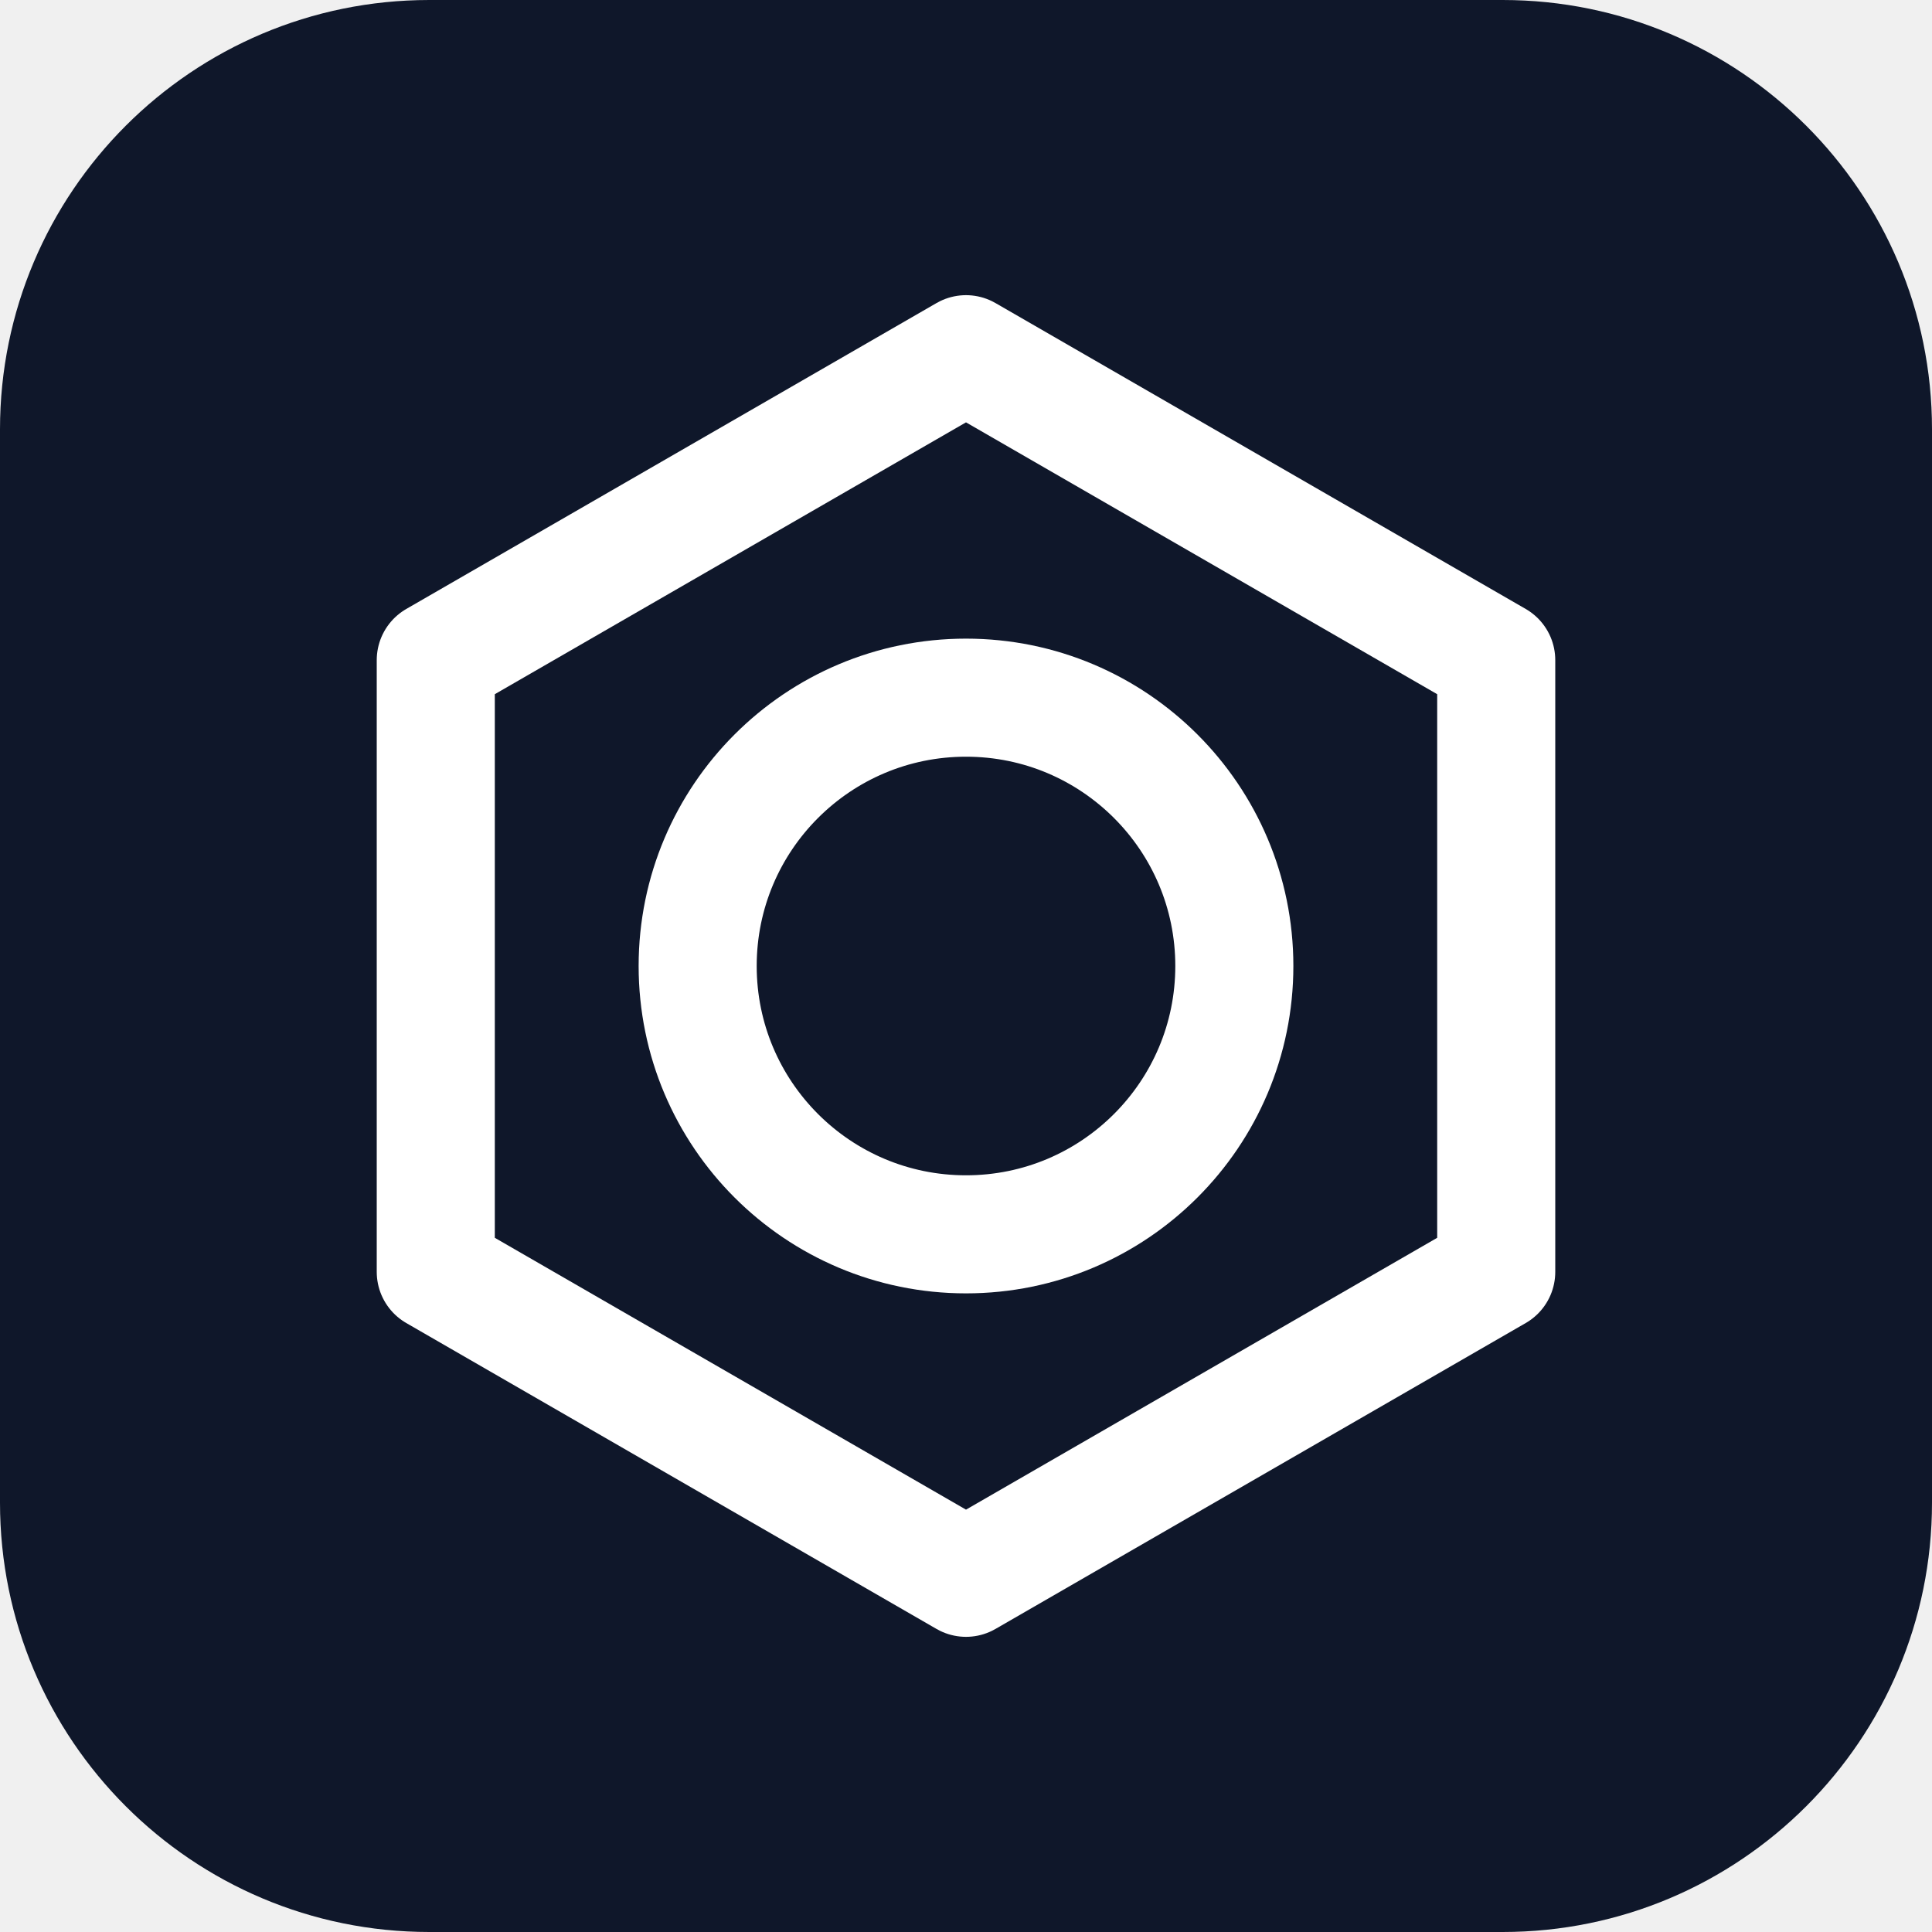
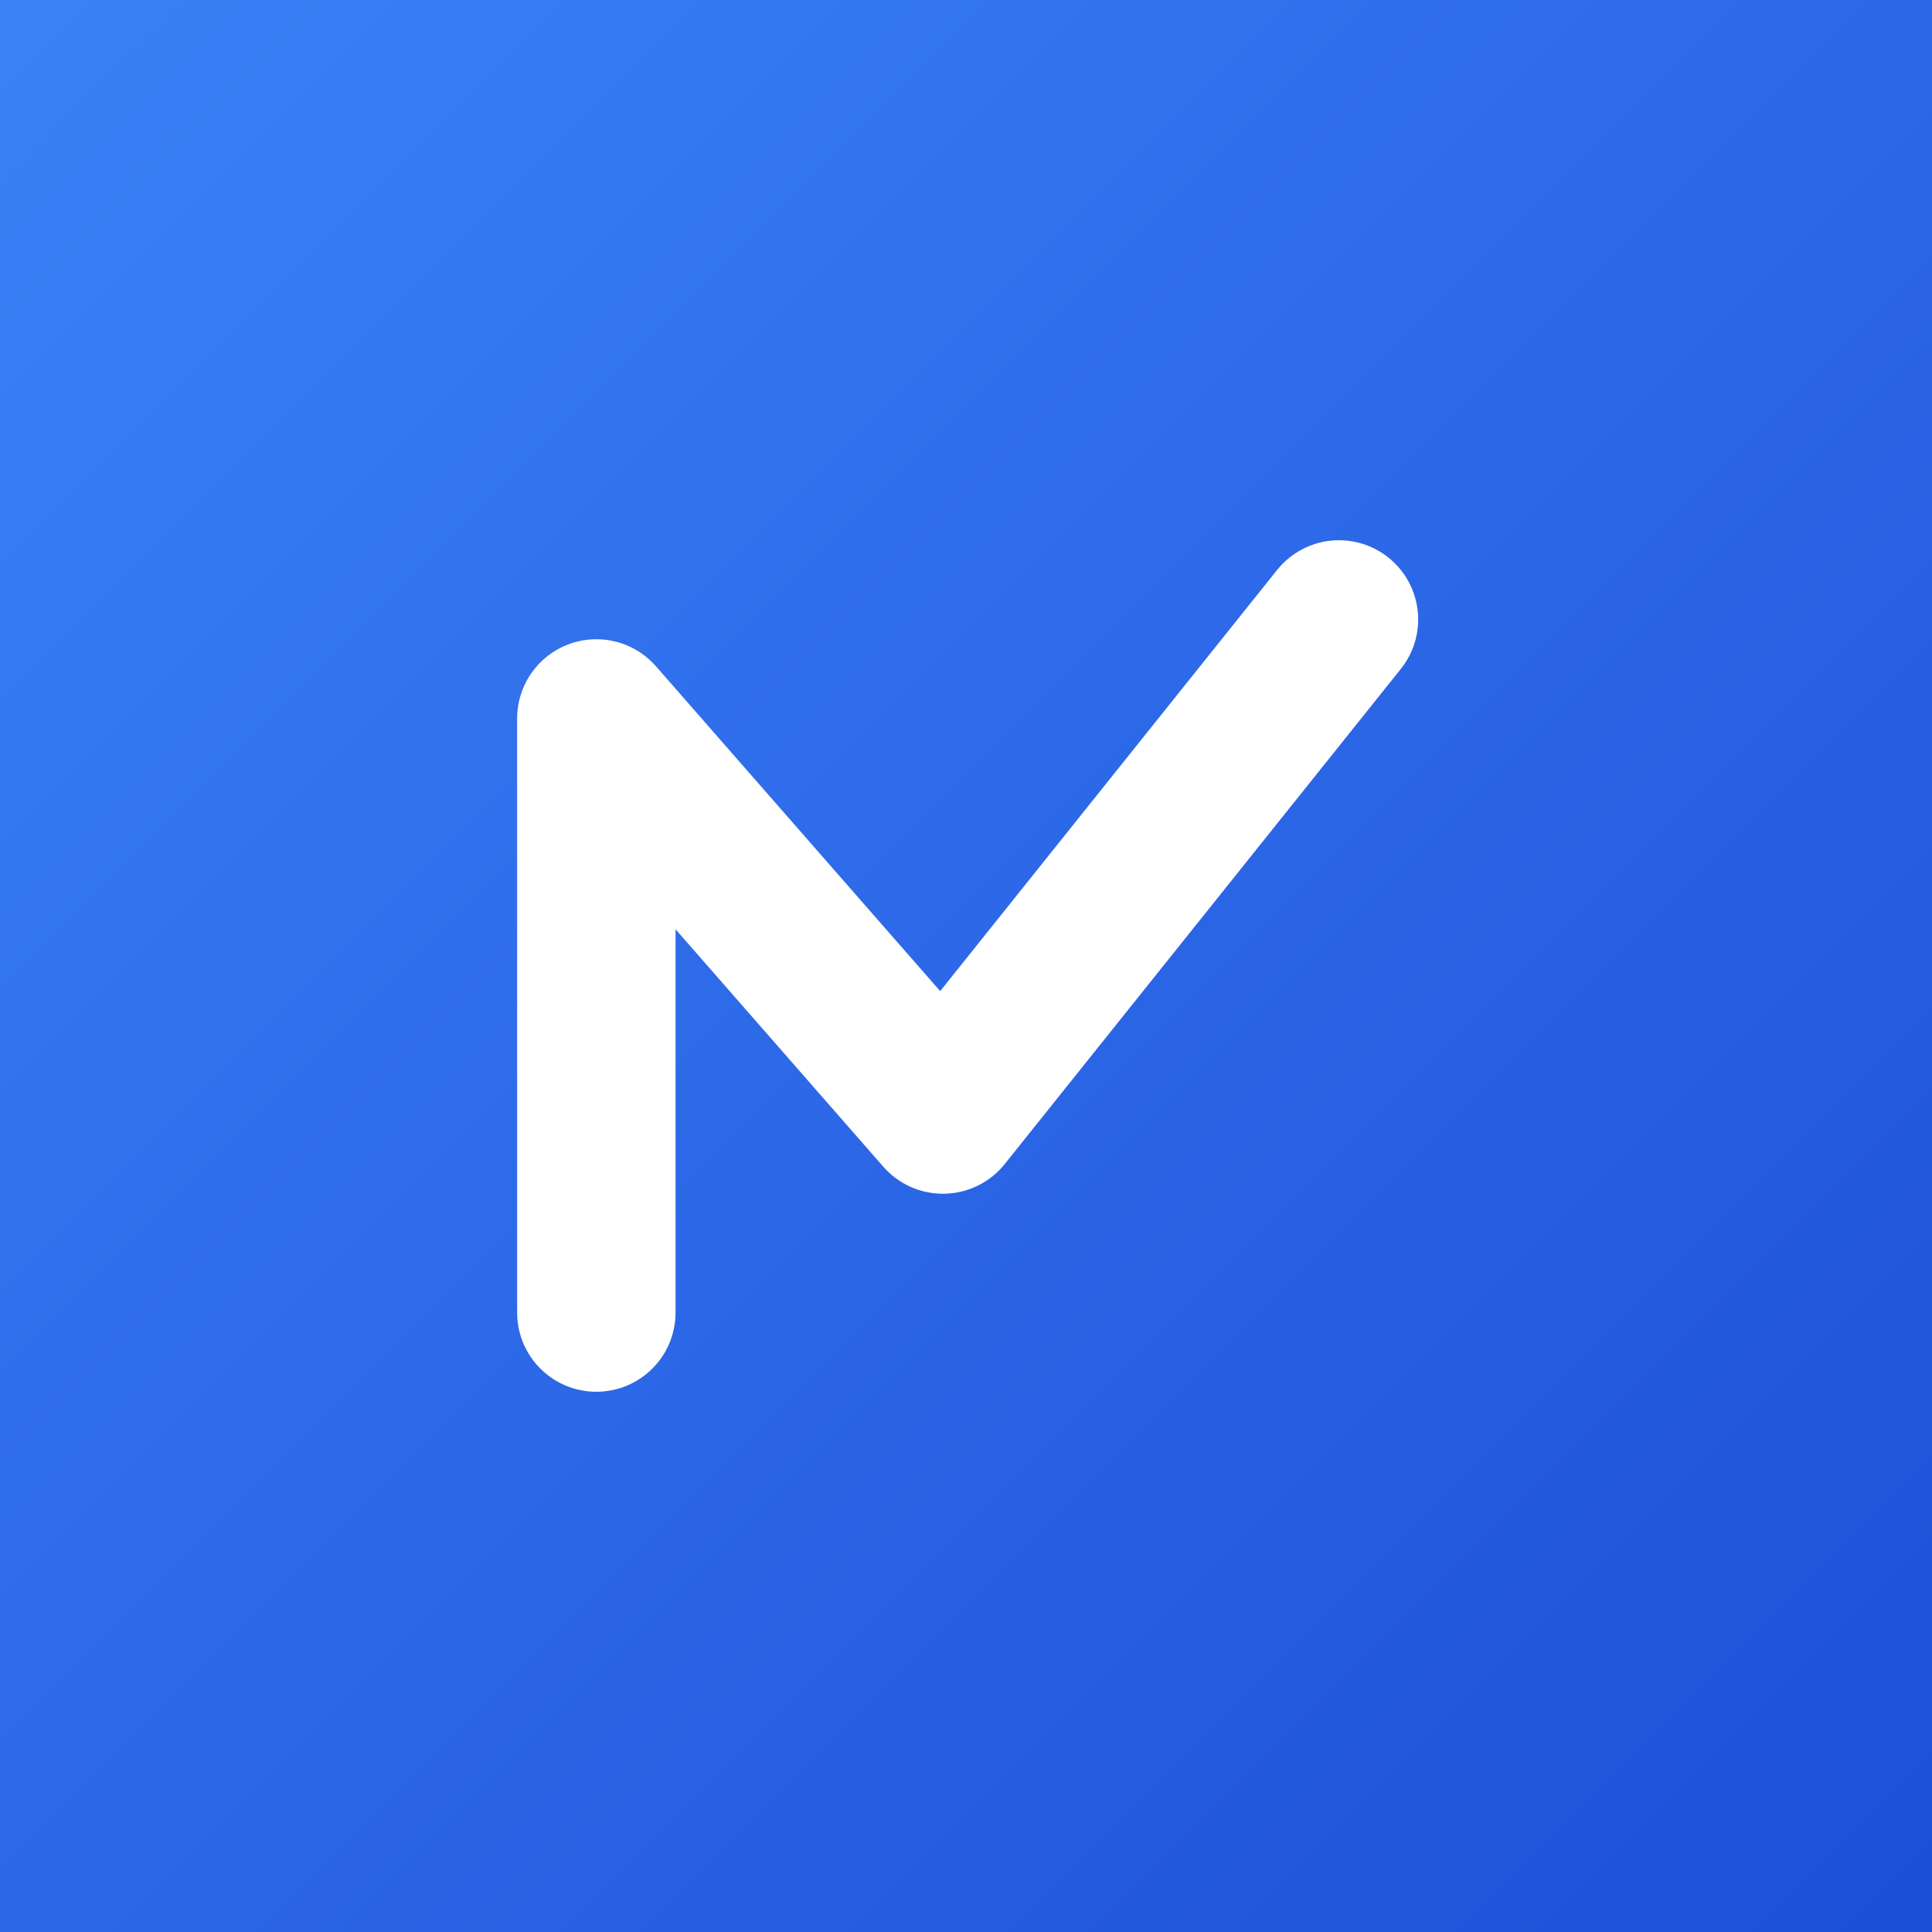
- <svg xmlns="http://www.w3.org/2000/svg" viewBox="0 0 180 180" width="180" height="180">
-   <rect width="180" height="180" rx="40" fill="#0F172A" />
-   <path d="M90 33 139.4 61.5v57L90 147 40.6 118.5v-57z" fill="none" stroke="#FFFFFF" stroke-width="11" stroke-linejoin="round" />
-   <circle cx="90" cy="90" r="25" fill="none" stroke="#FFFFFF" stroke-width="11" />
+ <svg xmlns="http://www.w3.org/2000/svg" viewBox="0 0 24 24" width="180" height="180">
+   <defs>
+     <linearGradient id="fundo" x1="0" y1="0" x2="1" y2="1">
+       <stop offset="0" stop-color="#3B82F6" />
+       <stop offset="1" stop-color="#1D4ED8" />
+     </linearGradient>
+   </defs>
+   <rect width="24" height="24" fill="url(#fundo)" />
+   <g transform="translate(12 12) scale(.82) translate(-12 -12)">
+     <path d="M6.4 17.25V8.25l5.25 6 6-7.5" fill="none" stroke="#FFFFFF" stroke-width="2.4" stroke-linecap="round" stroke-linejoin="round" />
+   </g>
</svg>
